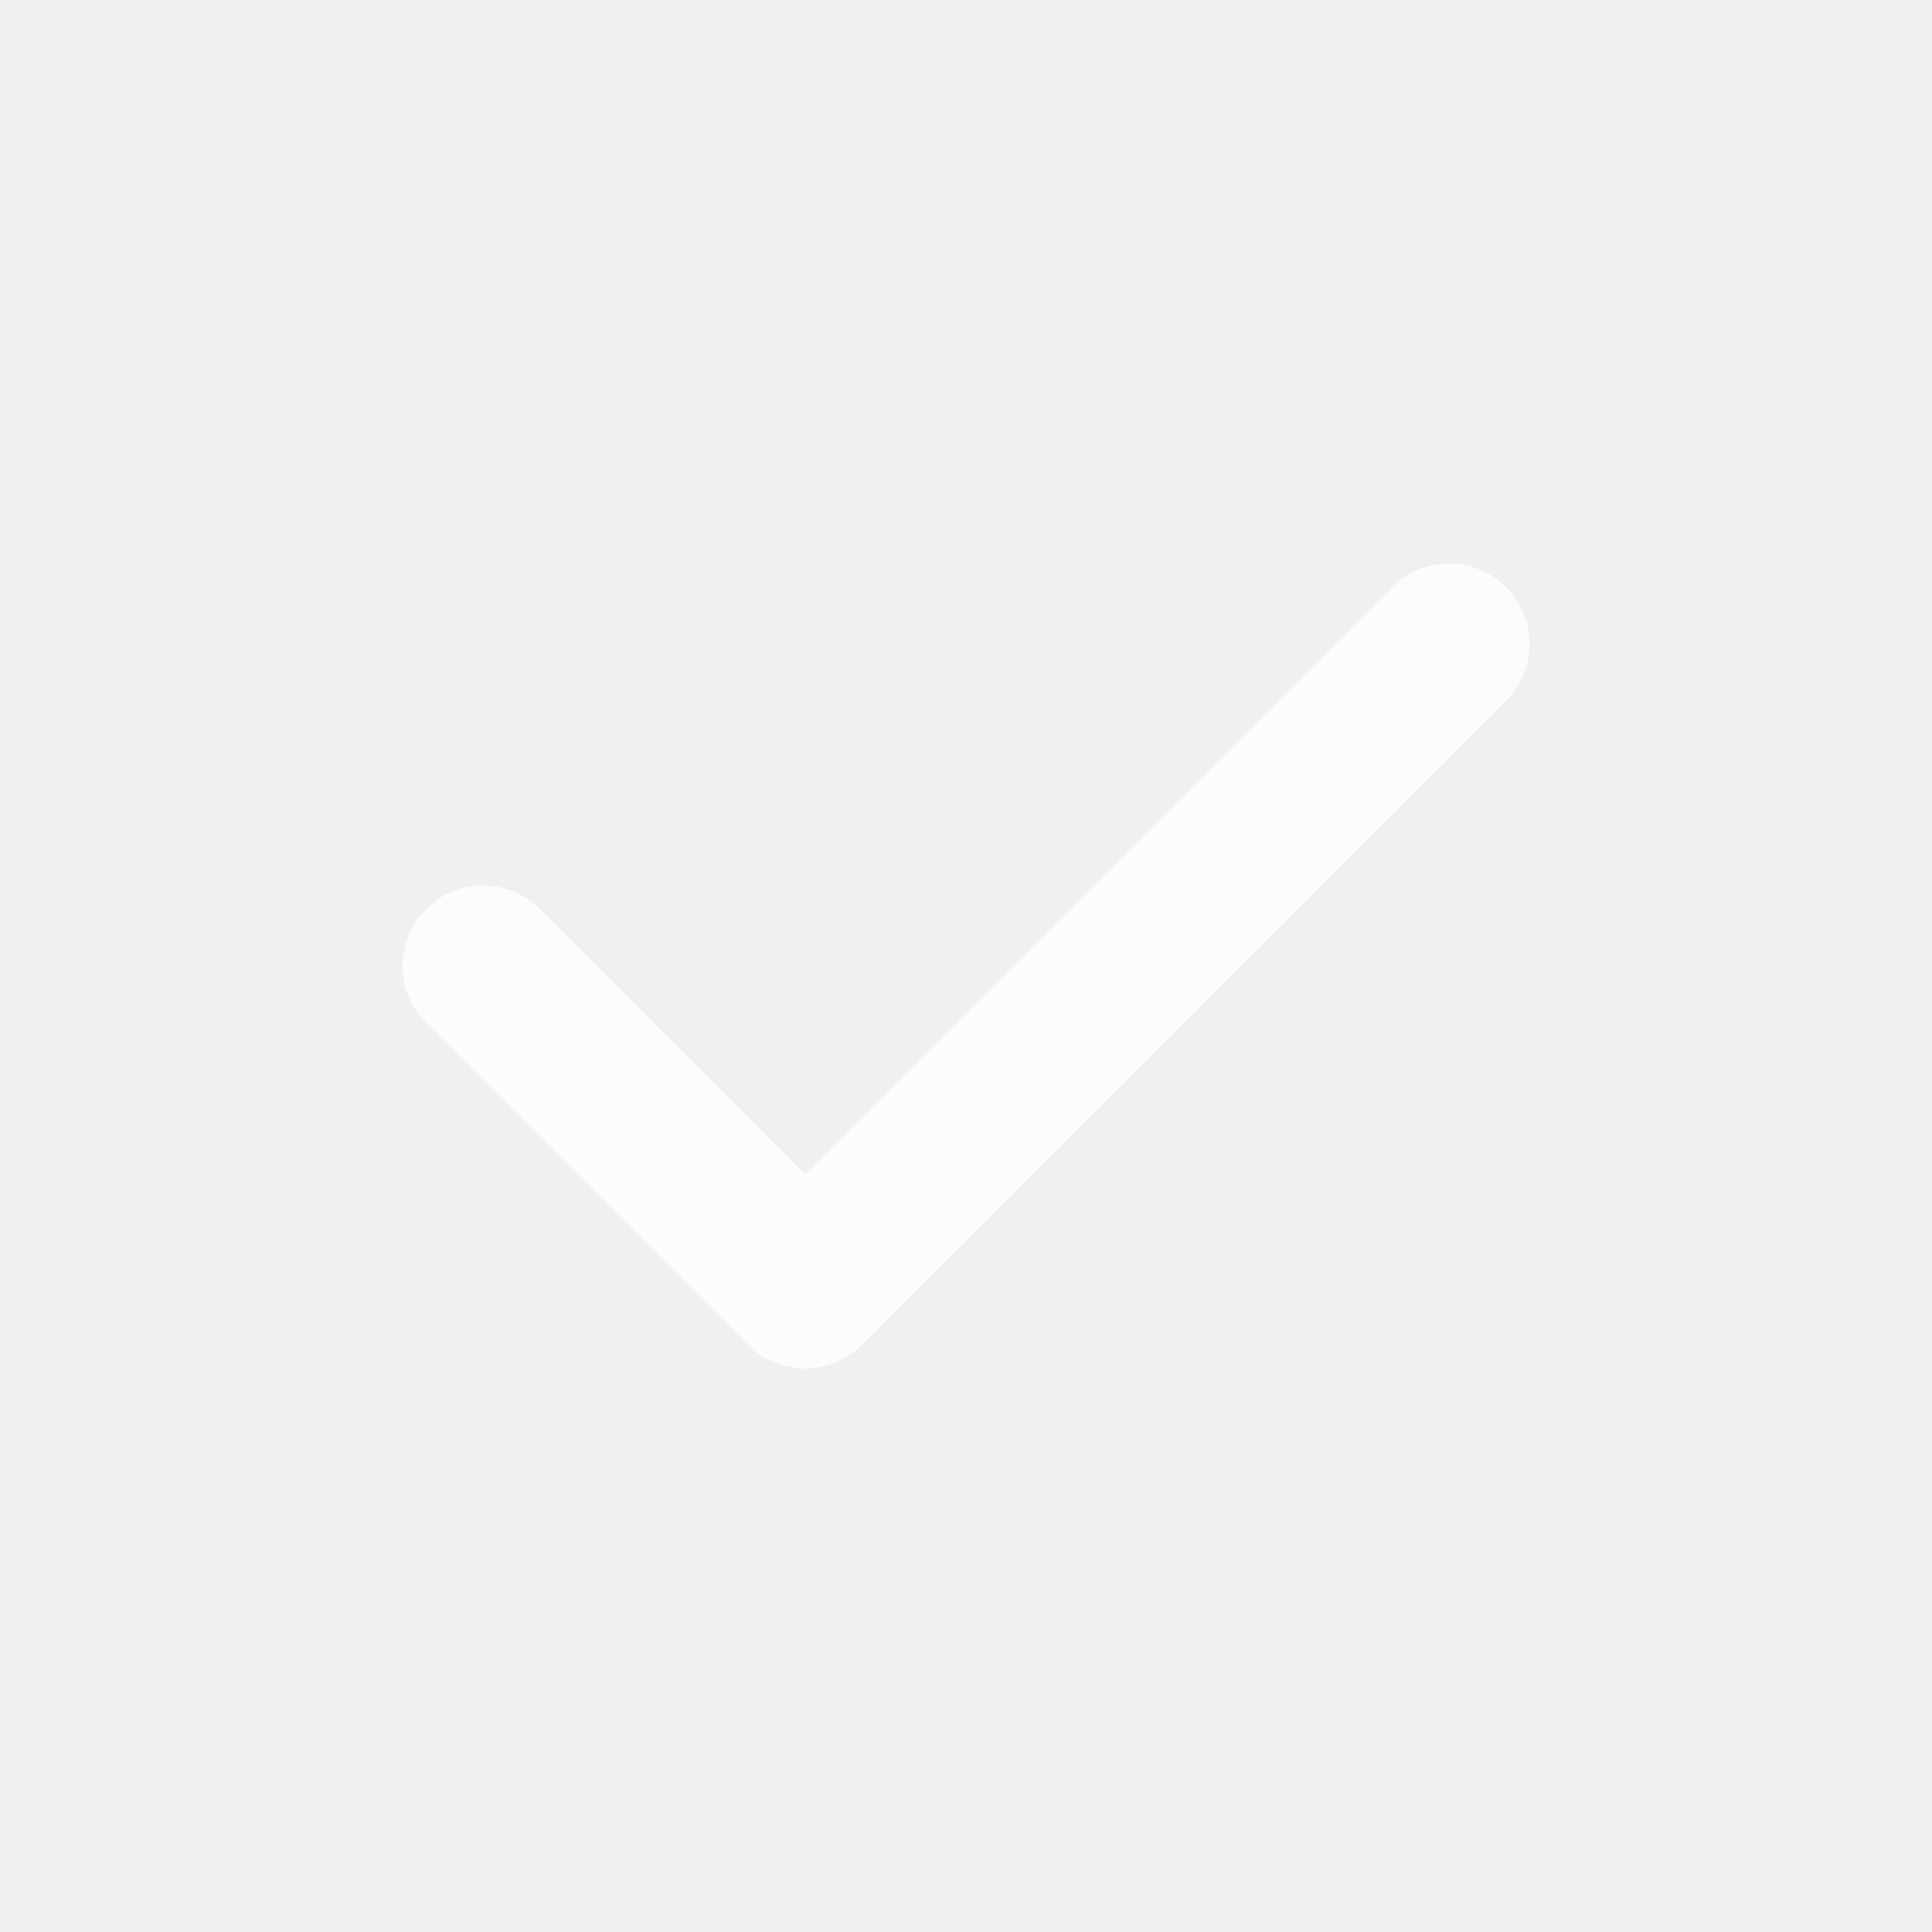
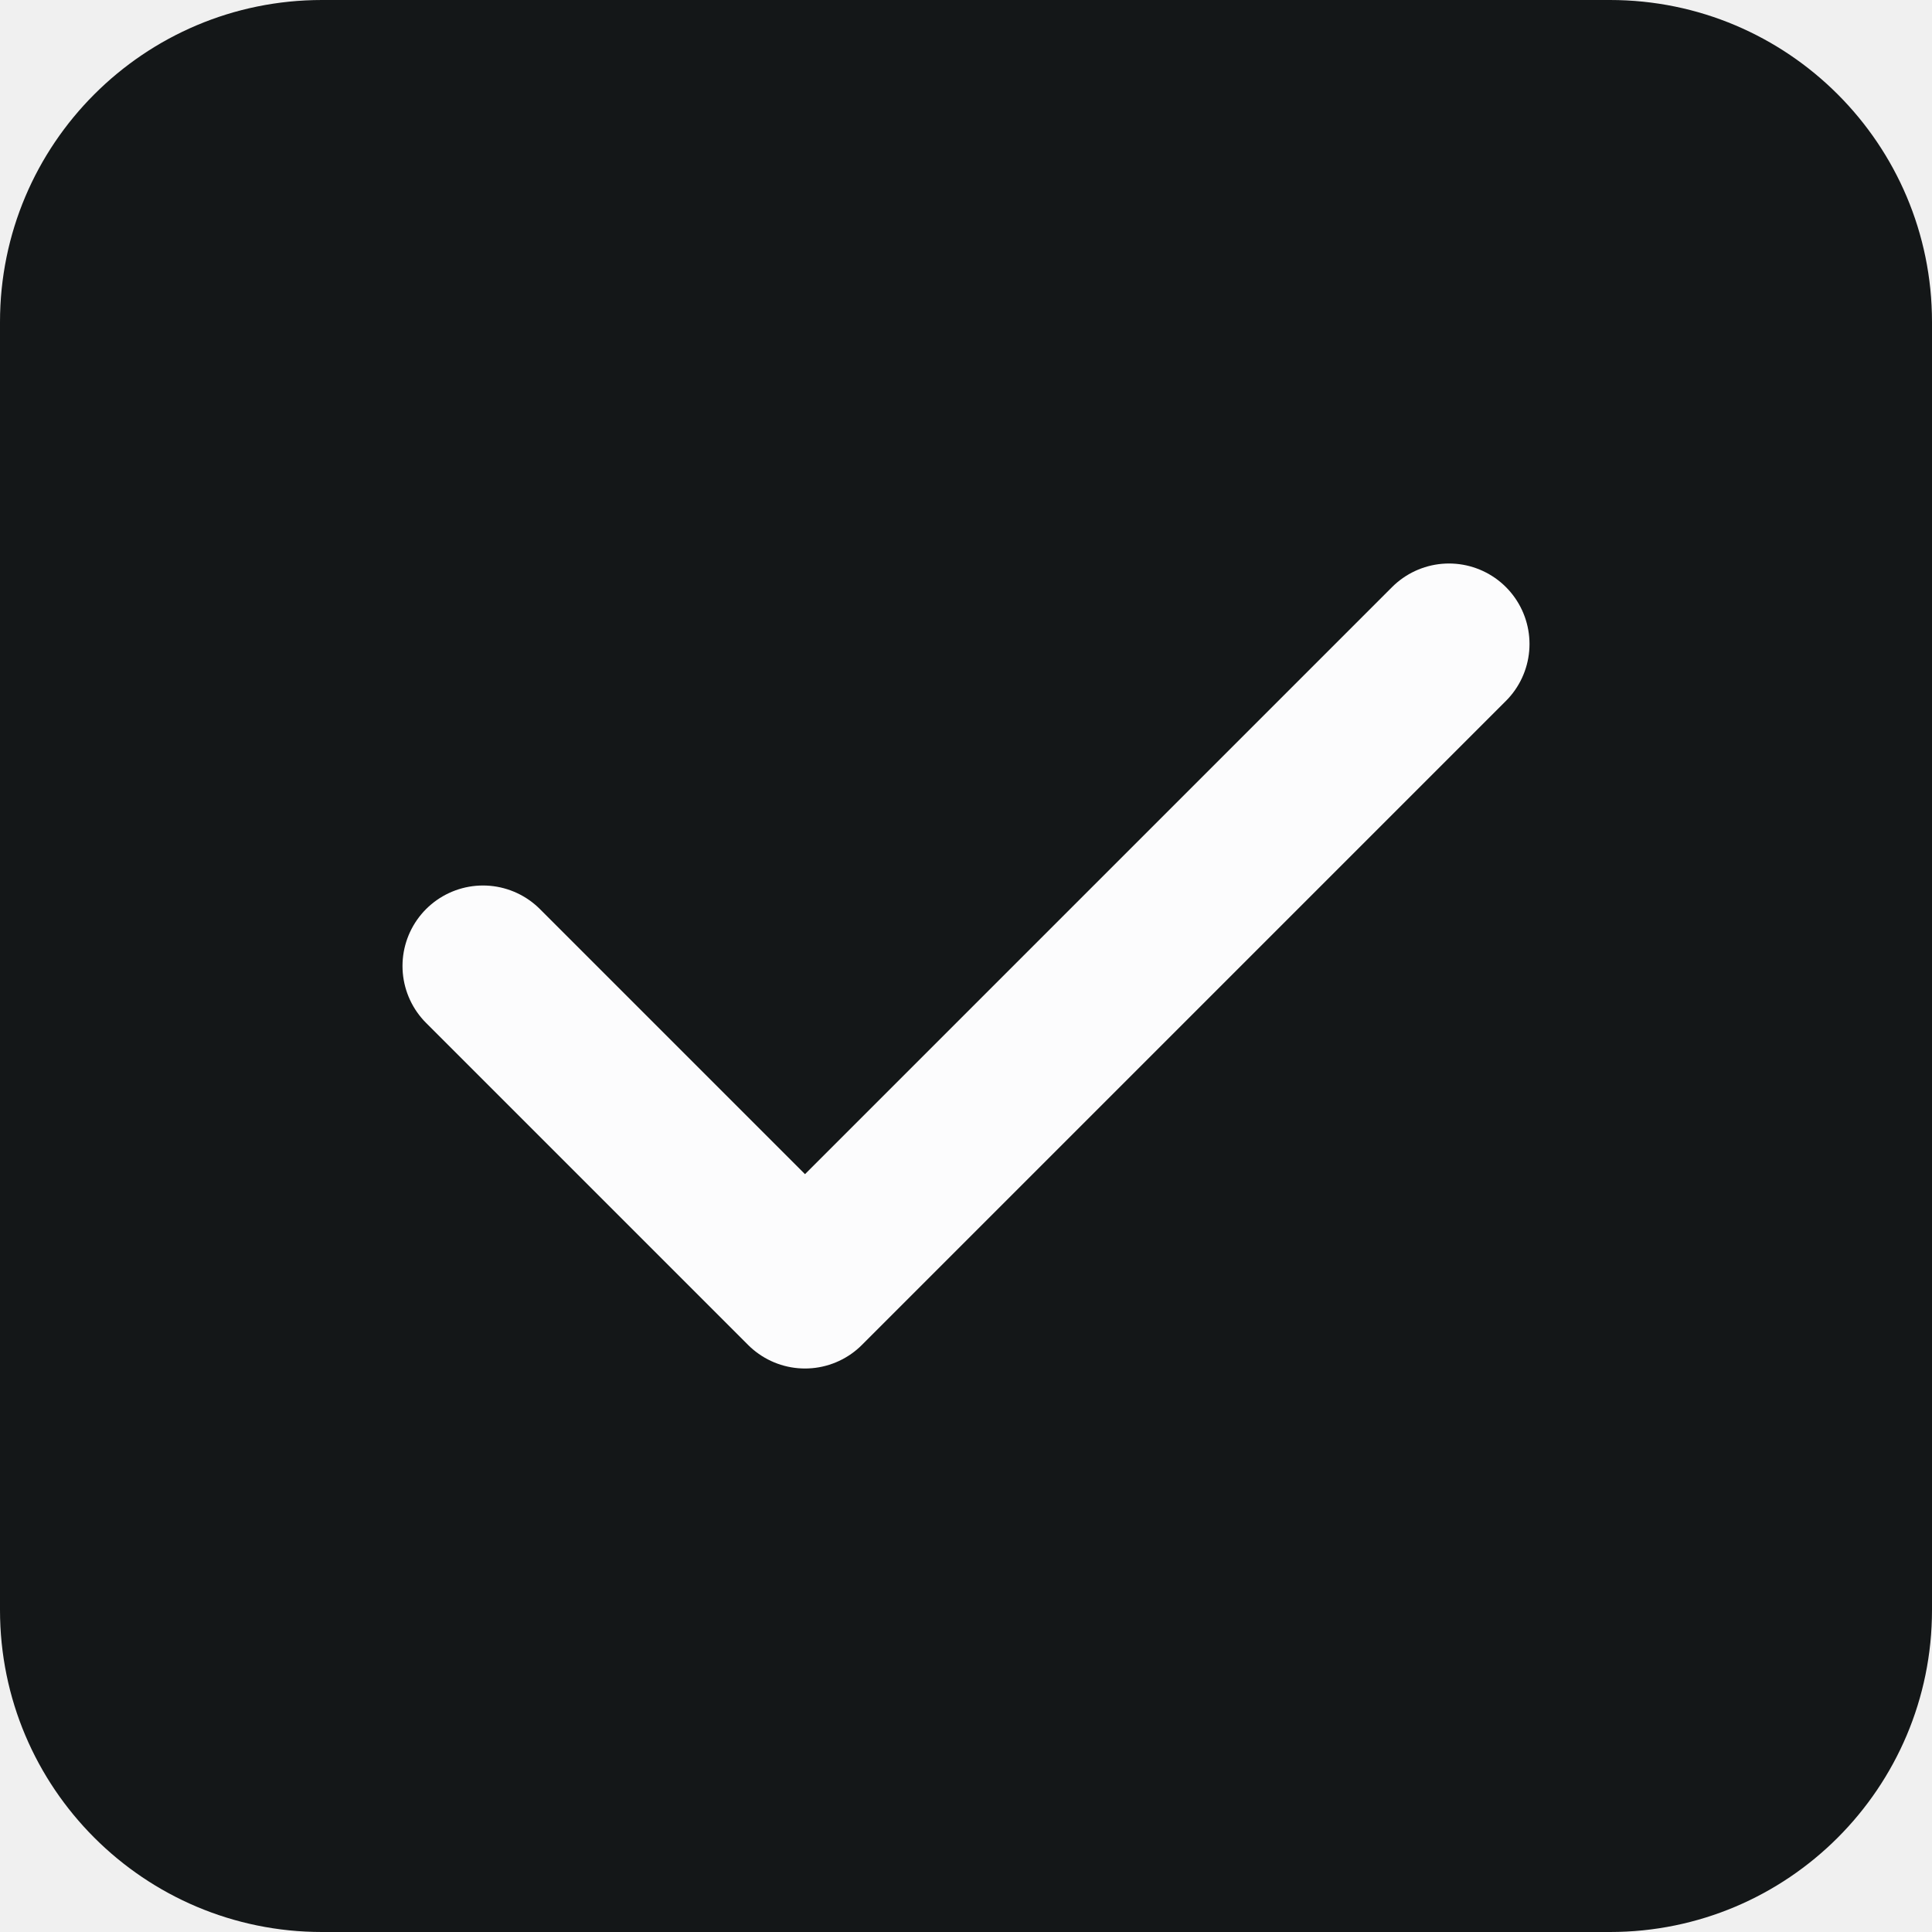
<svg xmlns="http://www.w3.org/2000/svg" width="24" height="24" viewBox="0 0 24 24" fill="none">
-   <path d="M6 12L10 16L18 8" stroke="#FCFCFD" stroke-width="2" stroke-miterlimit="10" stroke-linecap="round" stroke-linejoin="round" />
+   <g clip-path="url(#clip0_1574_4368)">
+     <rect width="24" height="24" rx="4" fill="#141718" />
+     <path d="M6 12L10 16L18 8" stroke="#FCFCFD" stroke-width="2" stroke-miterlimit="10" stroke-linecap="round" stroke-linejoin="round" />
+   </g>
+   <defs>
+     <clipPath id="clip0_1574_4368">
+       <rect width="24" height="24" rx="4" fill="white" />
+     </clipPath>
+   </defs>
</svg>
